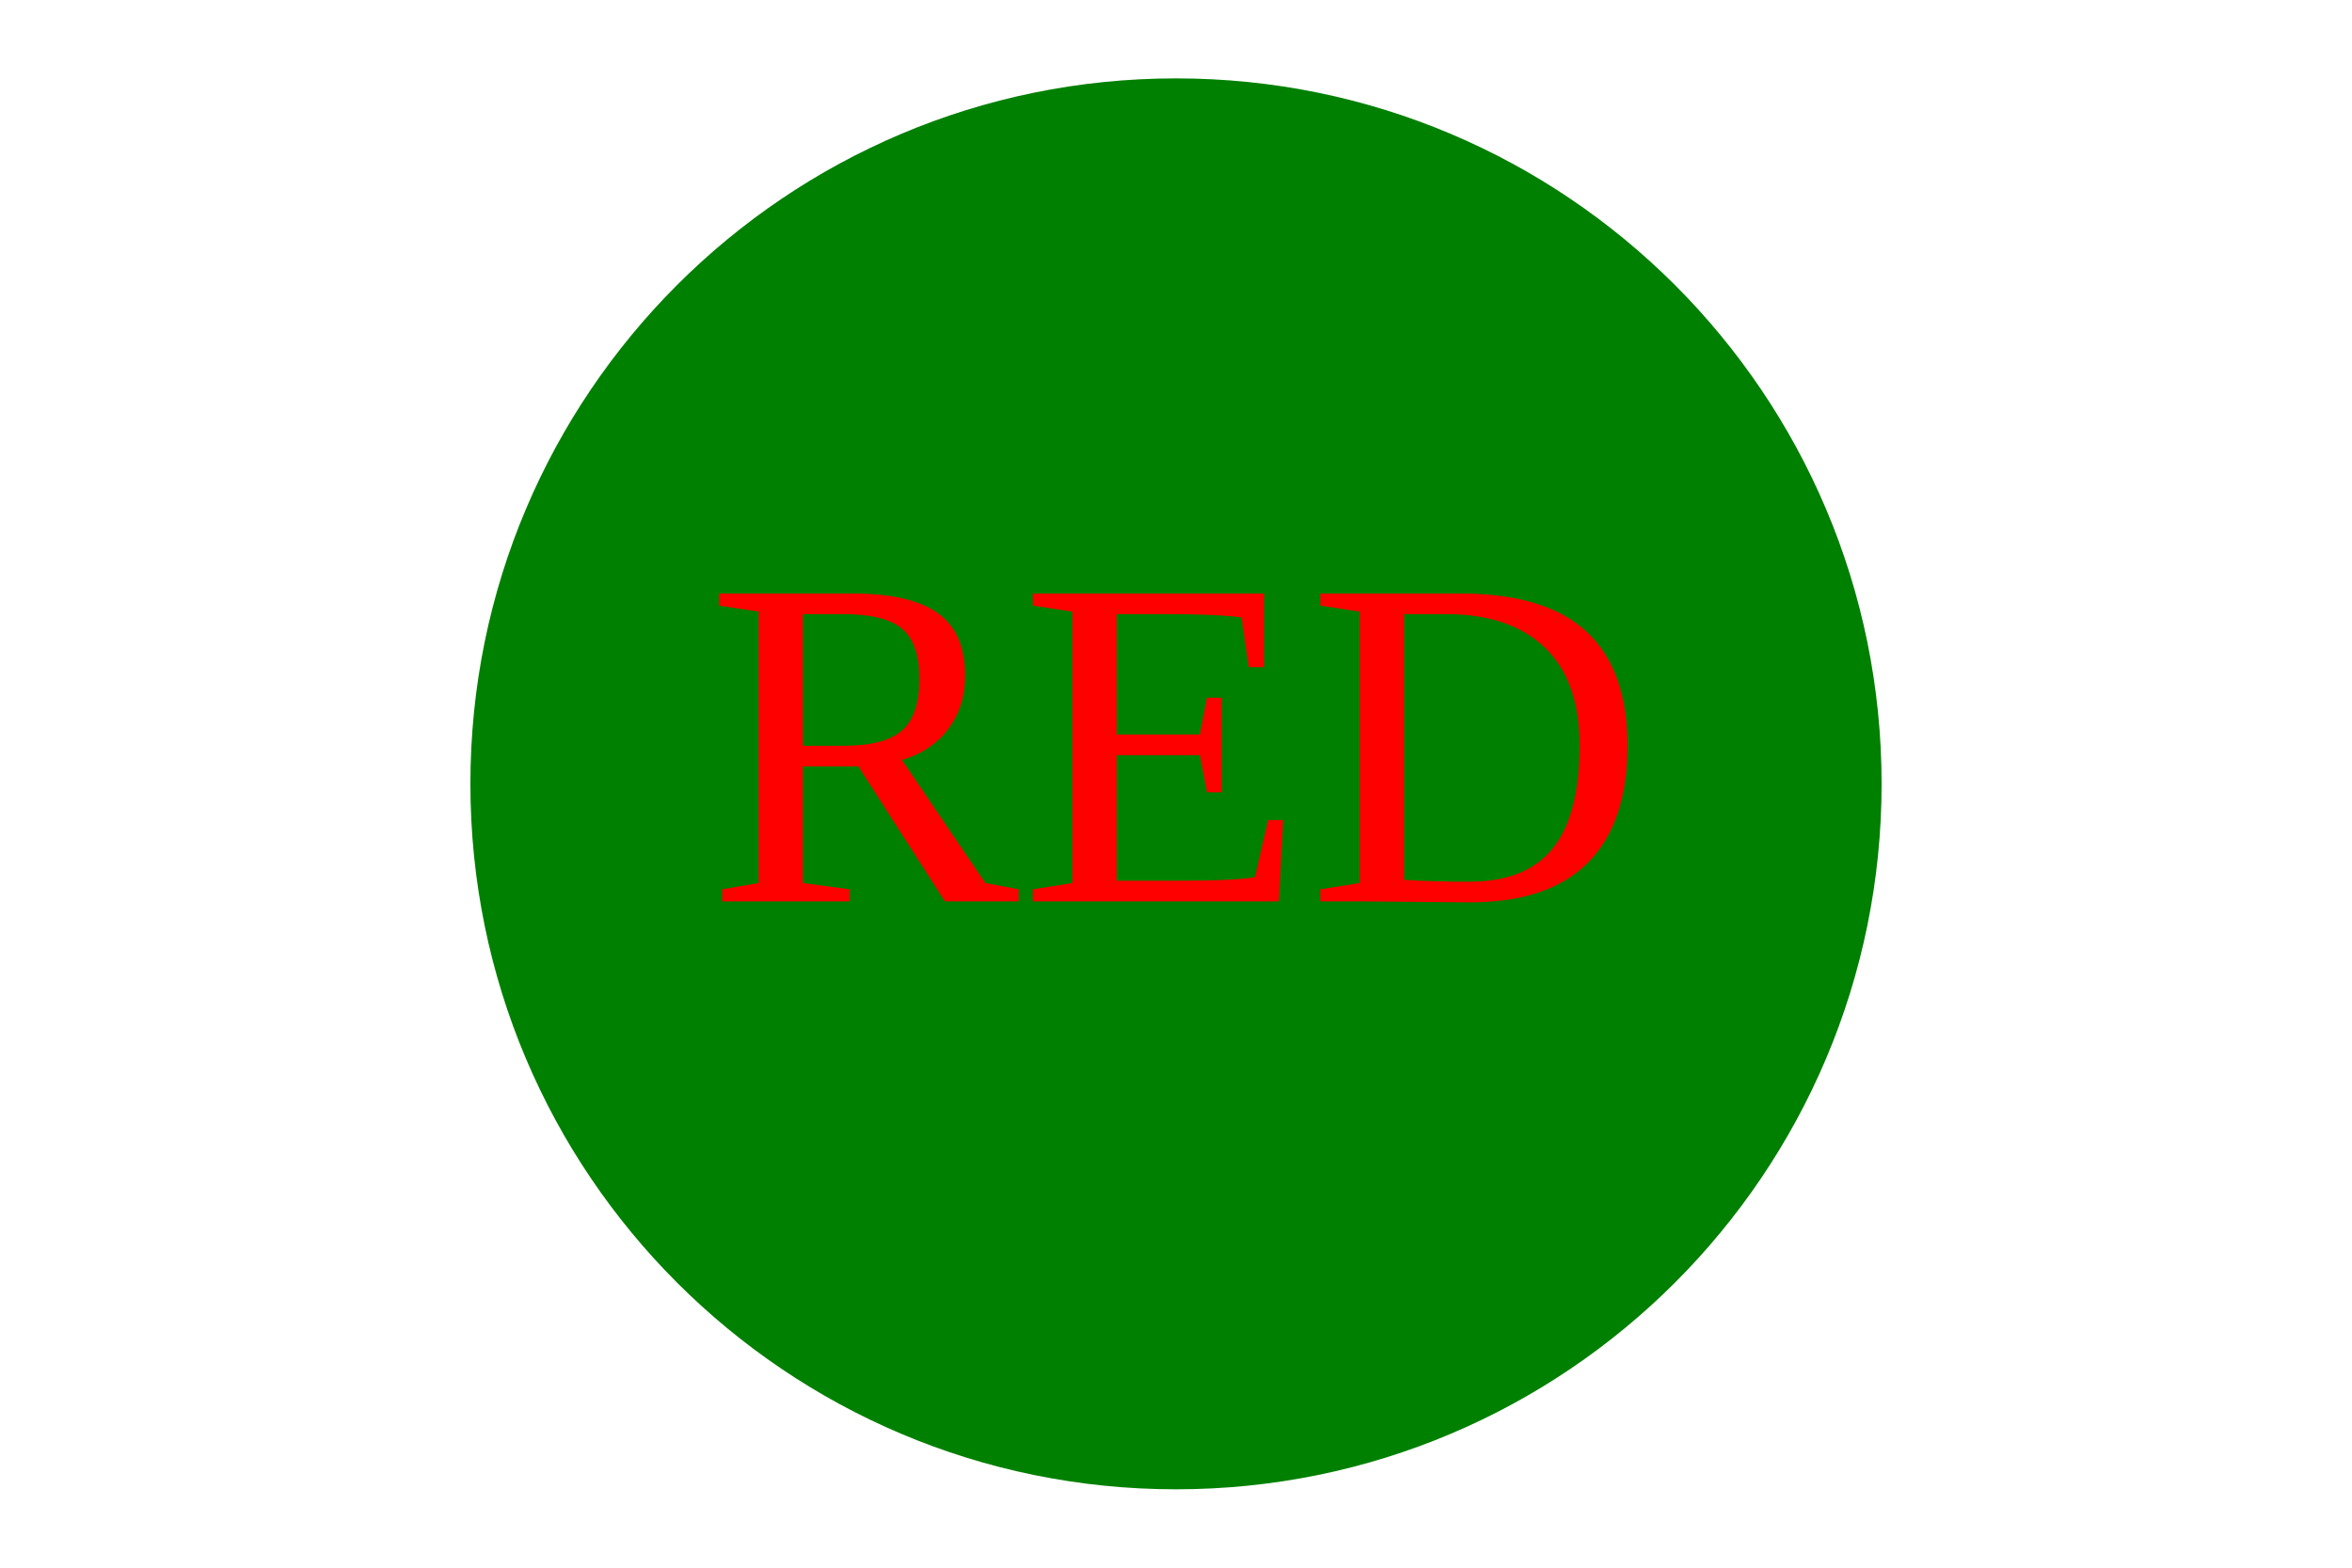
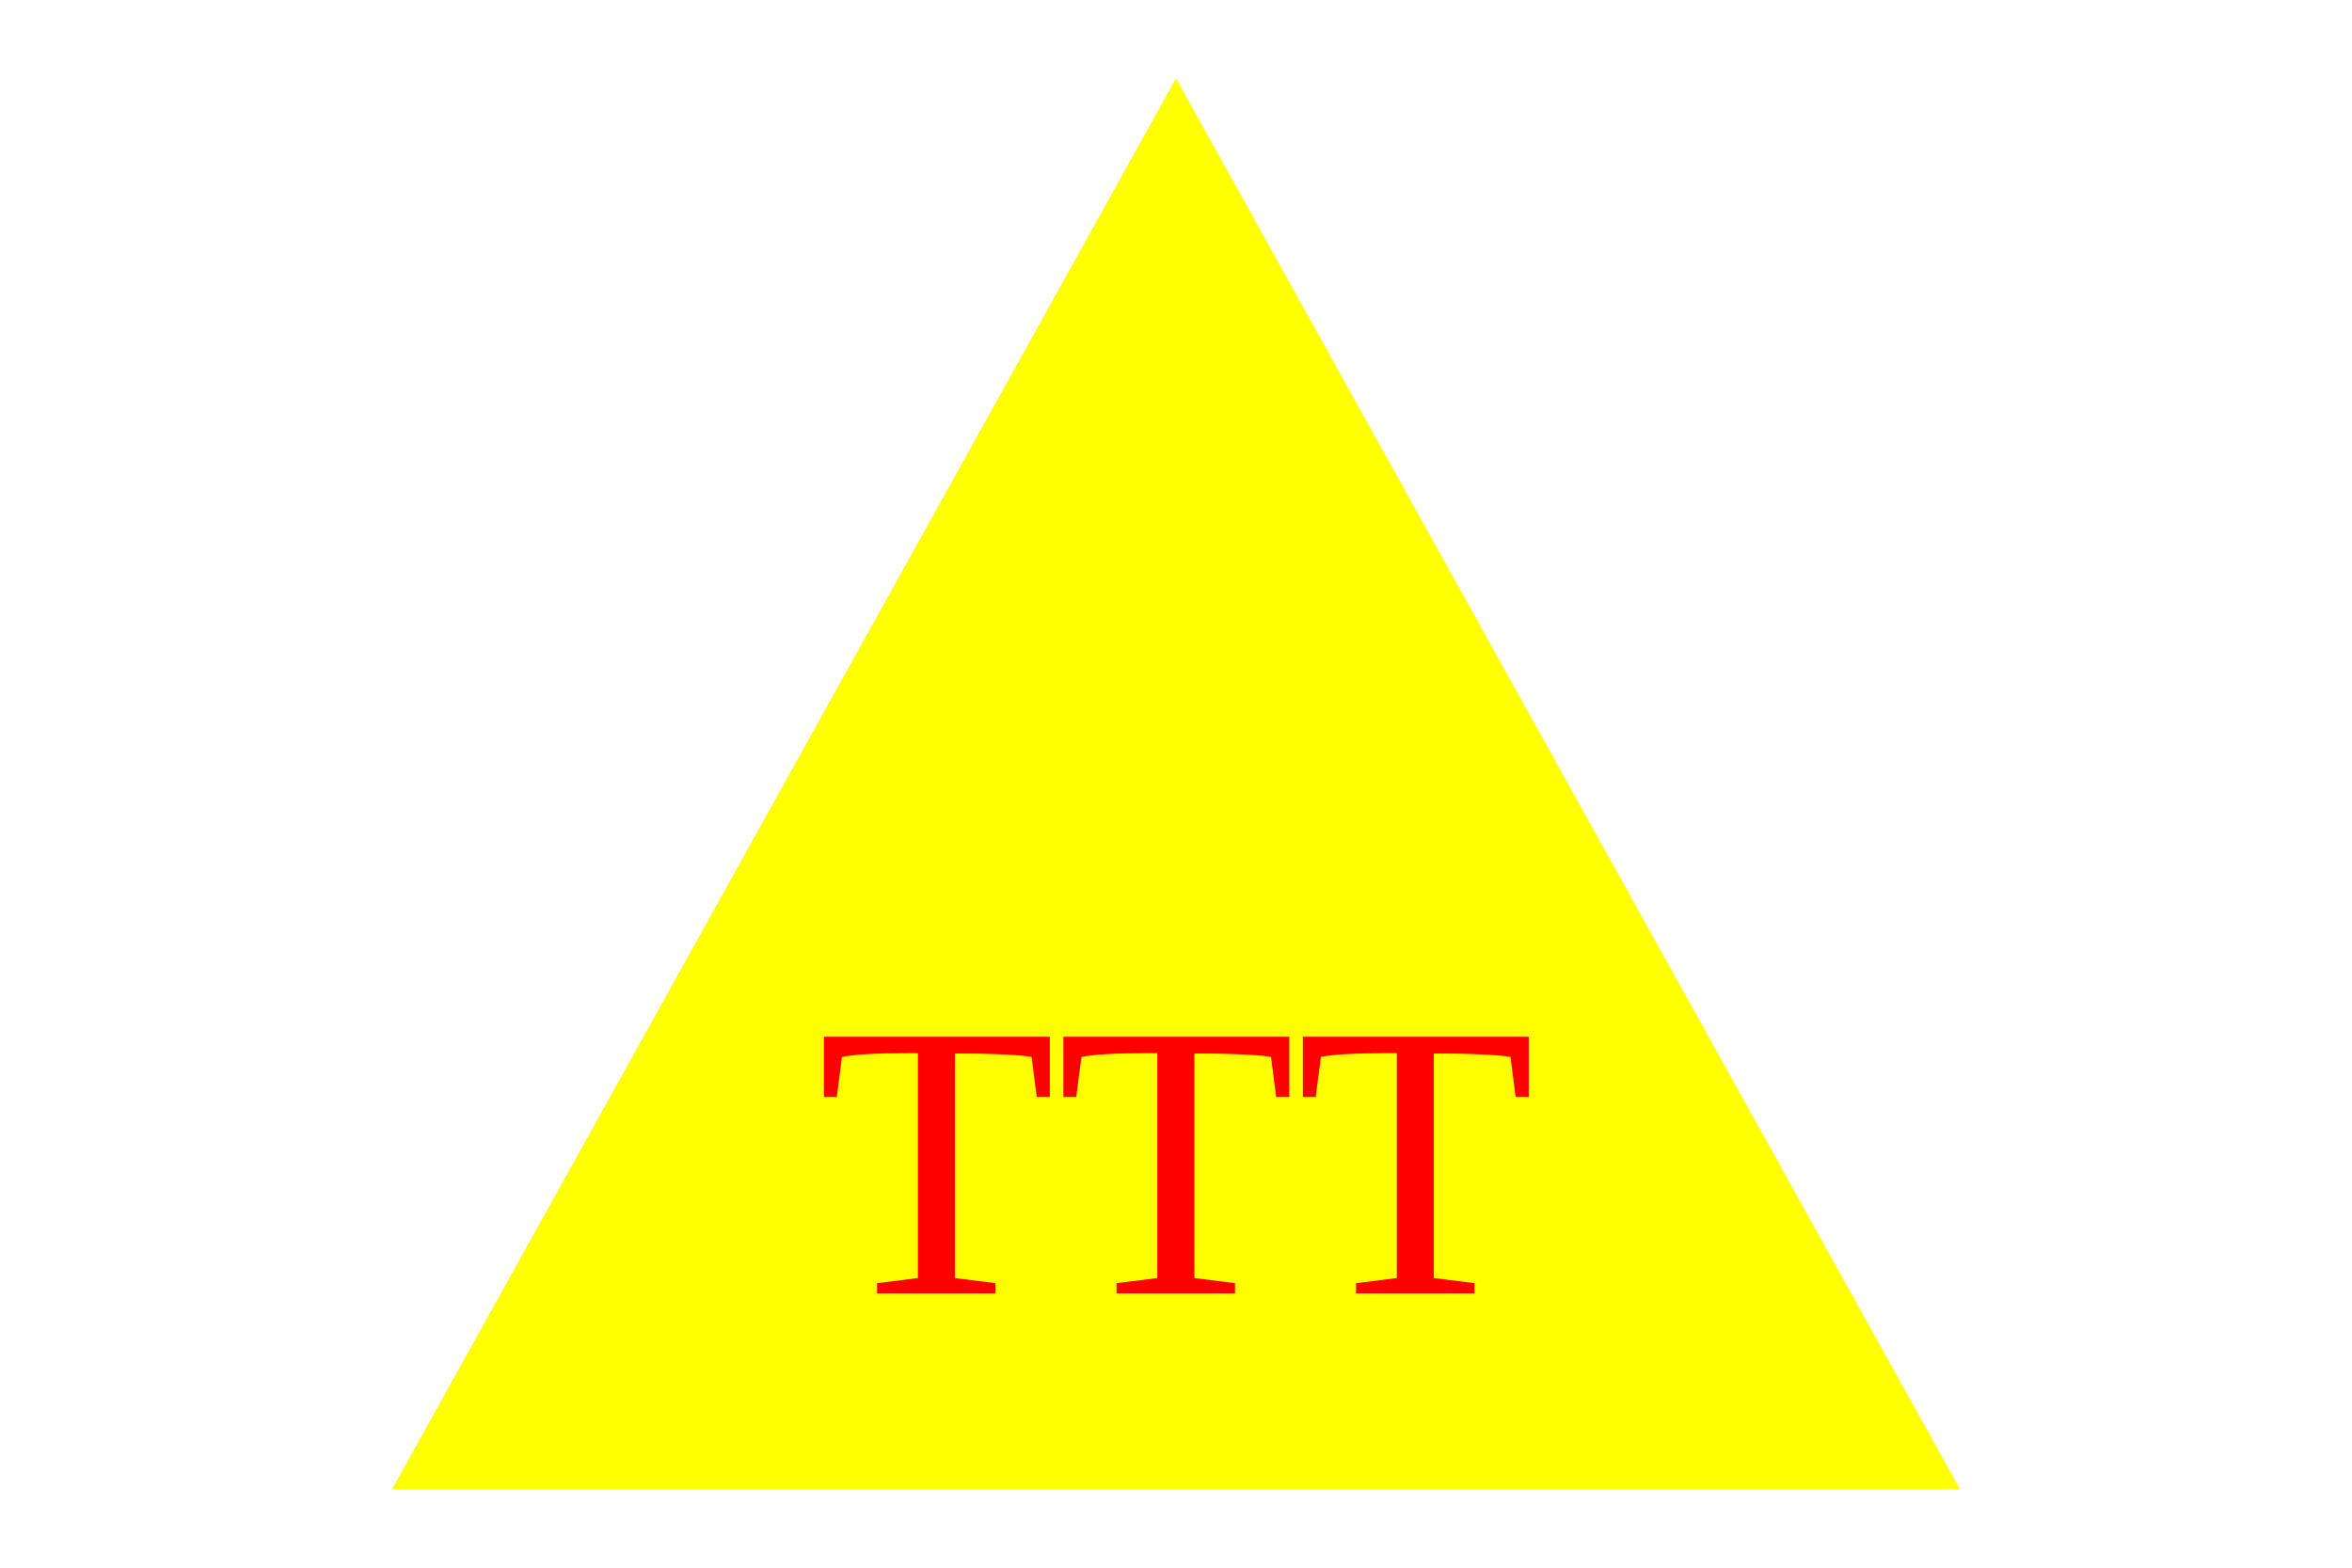
<svg xmlns="http://www.w3.org/2000/svg" version="1.1" width="300" height="200">
-   <circle cx="150" cy="100" r="90" style="fill:green" />
-   <text x="150" y="115" font-size="60" text-anchor="middle" fill="red">RED</text>
+   <polygon points="50,190 150,10 250,190" style="fill:yellow" />
+   <text x="150" y="165" font-size="50" text-anchor="middle" fill="red">TTT</text>
</svg>
